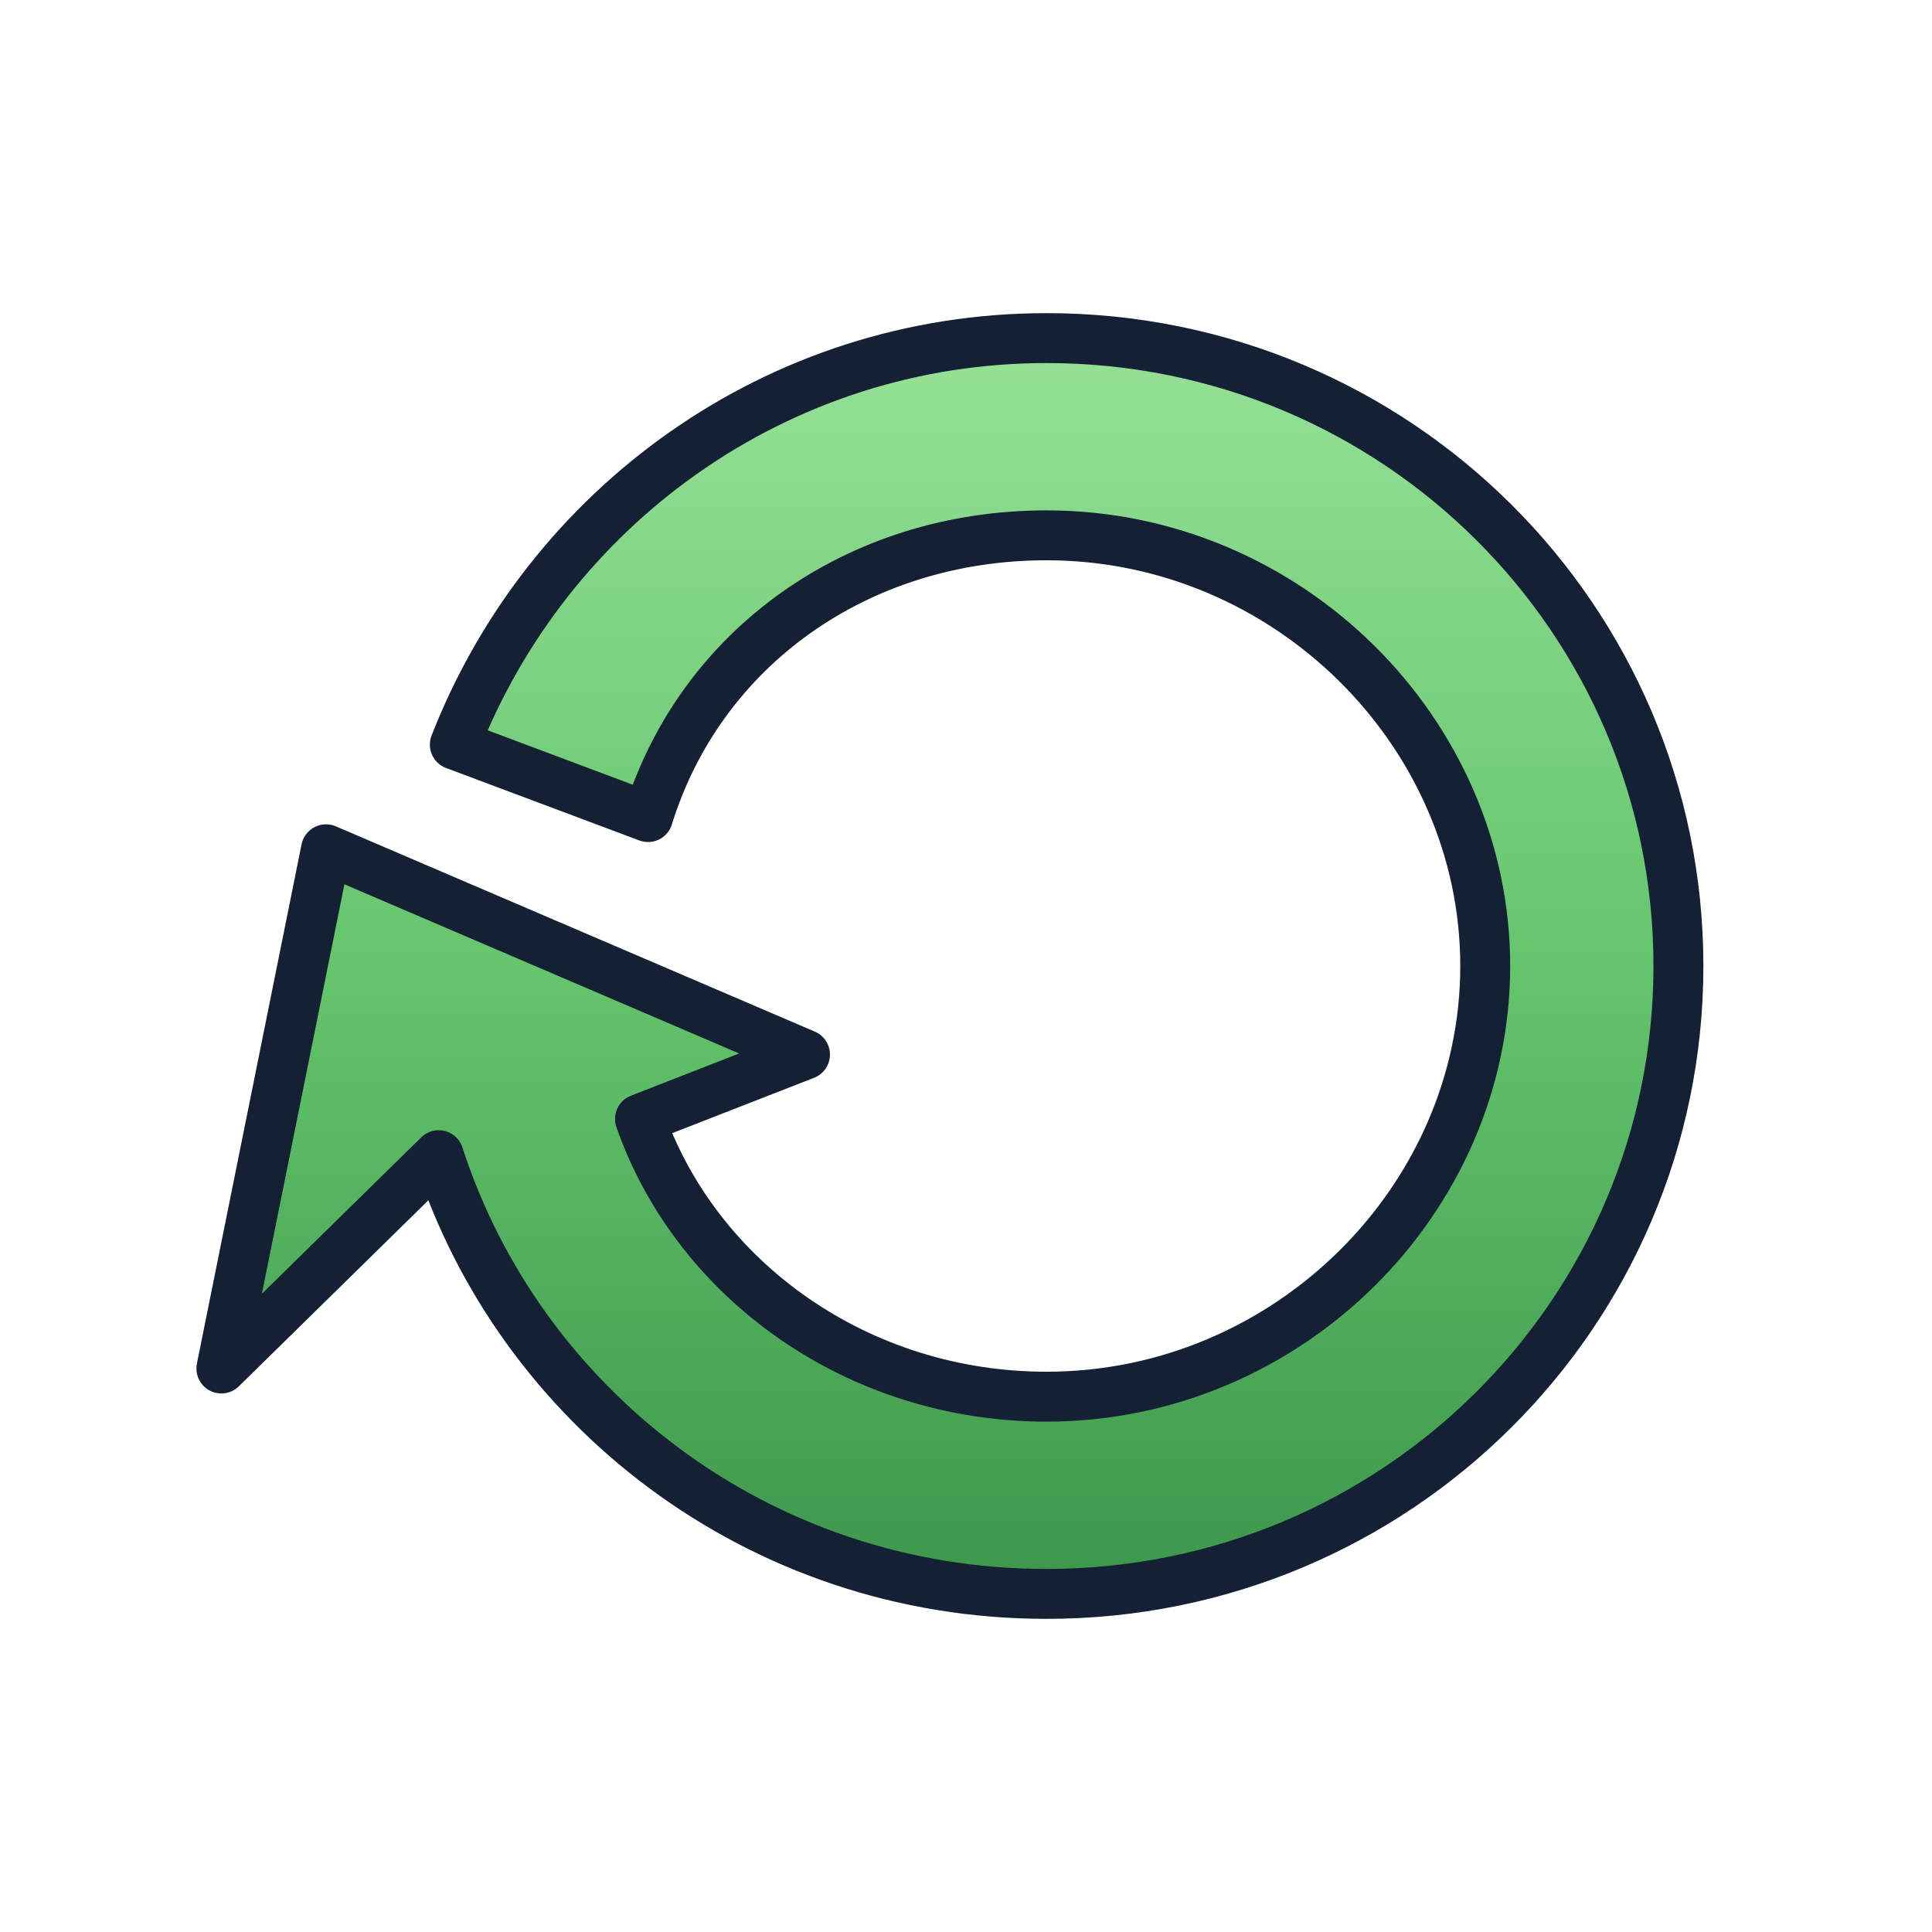
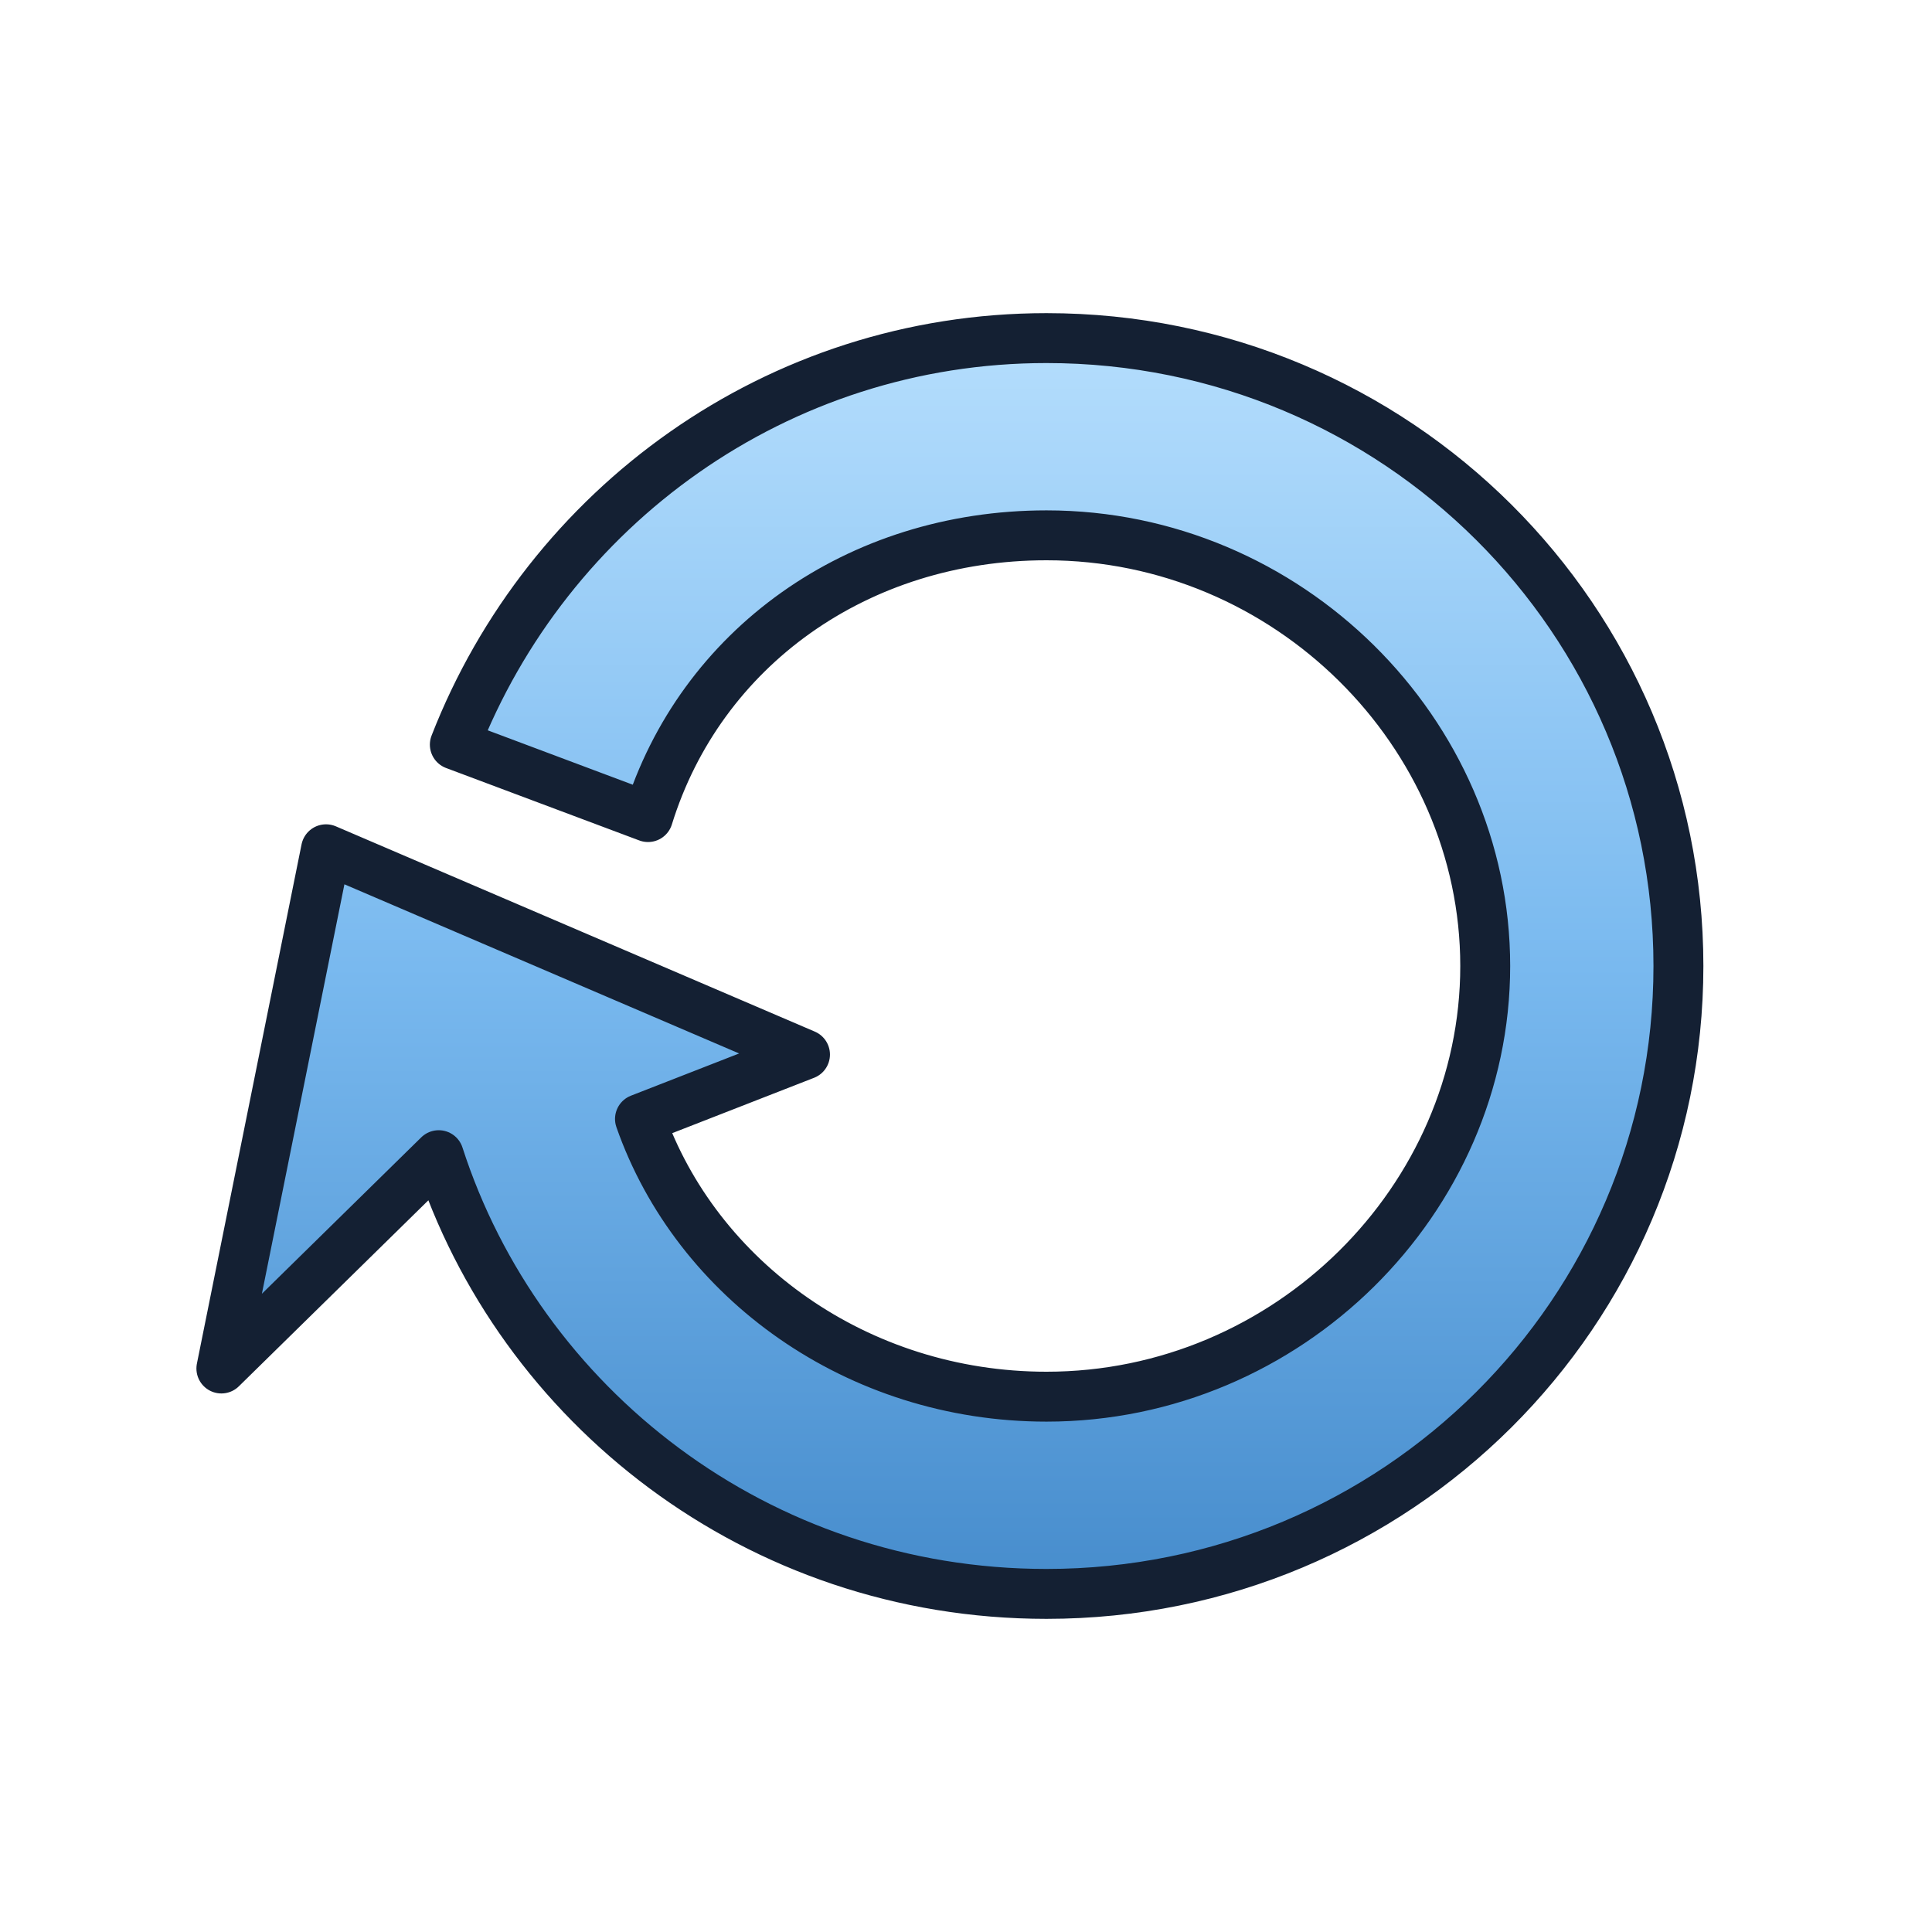
<svg xmlns="http://www.w3.org/2000/svg" viewBox="0 0 24 24" width="24" height="24">
  <defs>
    <linearGradient id="g" x1="12" y1="2.8" x2="12" y2="21.2" gradientUnits="userSpaceOnUse">
-       <stop offset="0" stop-color="#9ee69e" />
-       <stop offset="0.5" stop-color="#64c56d" />
-       <stop offset="1" stop-color="#368e45" />
+       <stop offset="0" stop-color="#bfe4ff" />
+       <stop offset="0.5" stop-color="#79b9ef" />
+       <stop offset="1" stop-color="#3d84c6" />
    </linearGradient>
  </defs>
  <path d="M 5.45 14.35 C 6.45 17.45 9.4 19.8 13.0 19.8 C 17.35 19.8 20.85 16.3 20.85 12 C 20.85 7.7 17.35 4.2 13.0 4.2 C 9.65 4.2 6.8 6.3 5.65 9.25 L 8.05 10.15 C 8.7 8.05 10.65 6.65 13.0 6.65 C 16.0 6.65 18.45 9.1 18.45 12 C 18.45 14.9 16.0 17.35 13.0 17.35 C 10.65 17.35 8.65 15.9 7.95 13.9 L 10.0 13.1 L 4.05 10.55 L 2.75 17.0 Z" fill="url(#g)" stroke="#142033" stroke-width="0.62" stroke-linejoin="round" stroke-linecap="round" />
</svg>
